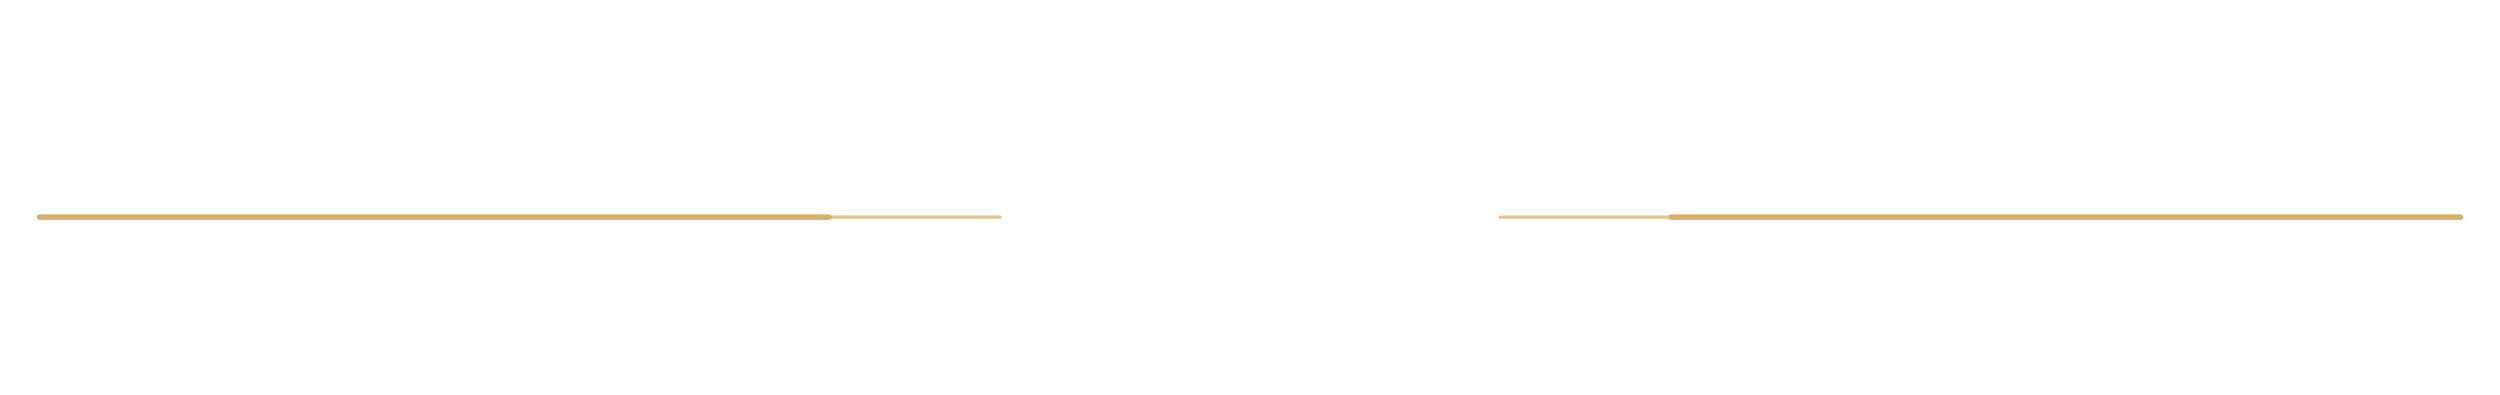
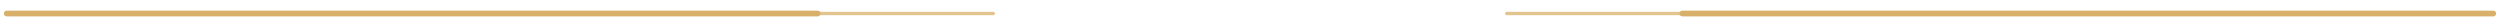
- <svg xmlns="http://www.w3.org/2000/svg" viewBox="0 0 760 120" fill="none">
+ <svg xmlns="http://www.w3.org/2000/svg" viewBox="10 62 740 8" fill="none">
  <g stroke="#d8b06a" stroke-linecap="round" stroke-linejoin="round">
    <path d="M12 66h240" stroke-width="1.7" />
    <path d="M508 66h240" stroke-width="1.7" />
    <path d="M252 66h52M456 66h52" stroke-width="1" opacity="0.75" />
  </g>
</svg>
